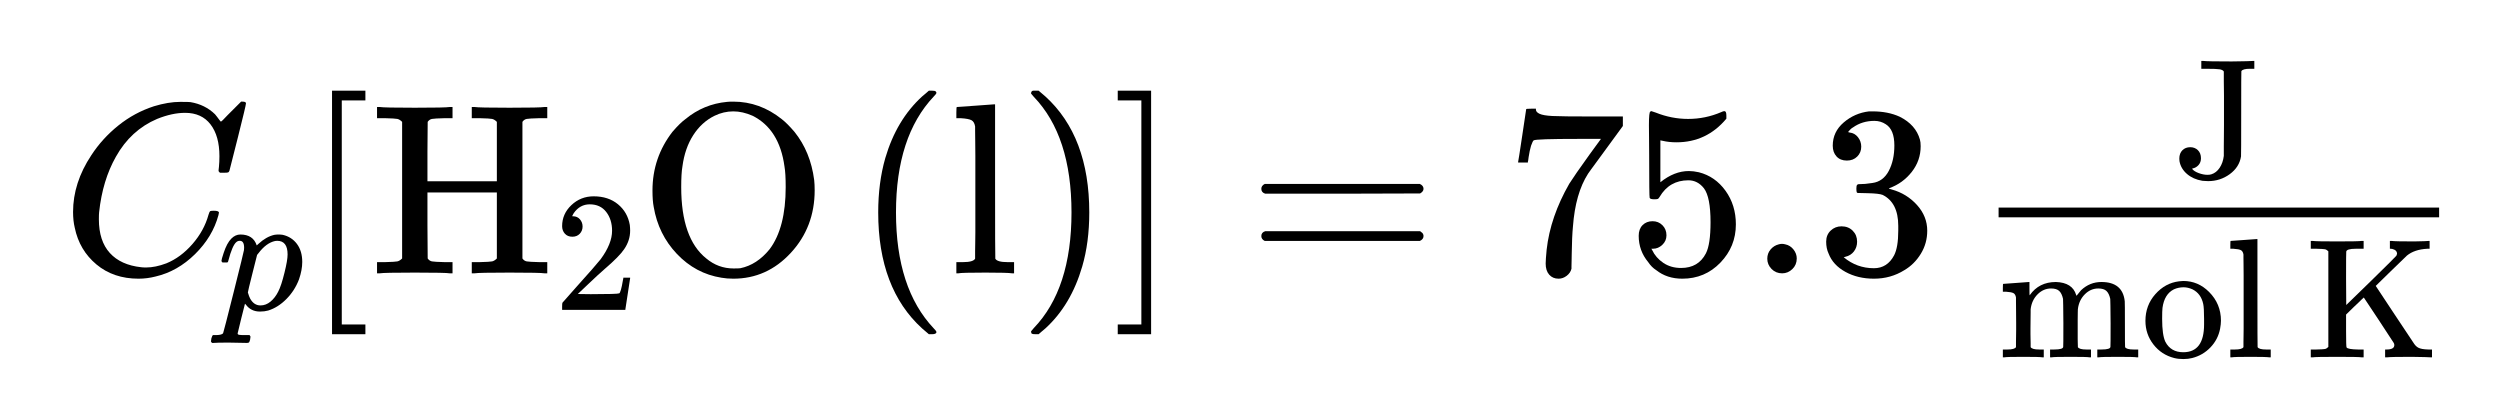
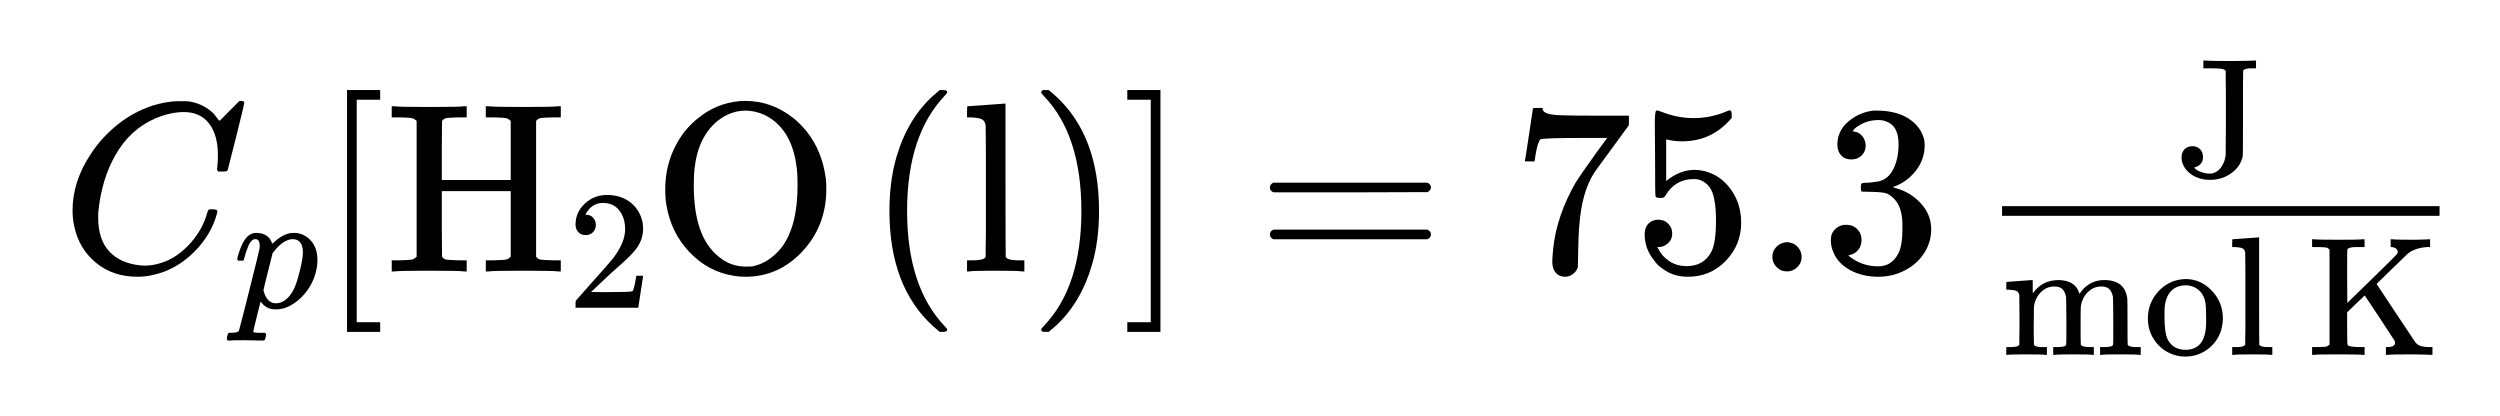
- <svg xmlns="http://www.w3.org/2000/svg" viewBox="0 0 821.228 137.386" width="821.228" height="137.386">
+ <svg xmlns="http://www.w3.org/2000/svg" viewBox="0 0 826.951 137.386" width="826.951" height="137.386">
  <path d="M72.08 51.306 Q72.08 44.666 69.16 40.866 Q66.24 37.066 60.8 37.066 Q56.56 37.066 51.6 39.066 Q42.96 42.746 38.08 51.466 Q33.68 59.226 32.56 69.706 Q32.48 70.346 32.48 72.026 Q32.48 79.146 36.08 83.106 Q39.68 87.066 46.4 87.786 Q46.96 87.866 48 87.866 Q51.04 87.866 54.64 86.506 Q59.36 84.586 63.2 80.186 Q67.04 75.786 68.48 70.586 Q68.8 69.546 69 69.386 Q69.2 69.226 70.24 69.226 Q71.92 69.226 71.92 69.866 Q71.92 70.026 71.76 70.666 Q69.84 77.786 64.08 83.466 Q58.32 89.146 51.12 90.826 Q48.32 91.546 45.52 91.546 Q37.28 91.546 31.68 86.866 Q26.08 82.186 24.56 74.826 Q24 72.506 24 69.626 Q24 60.026 30 50.986 Q33.6 45.466 38.88 41.226 Q44.16 36.986 50.56 34.906 Q55.28 33.466 59.2 33.466 Q62.08 33.466 62.56 33.546 Q67.36 34.346 70.64 37.546 Q70.8 37.706 71.28 38.346 Q71.76 38.986 72.12 39.466 Q72.48 39.946 72.56 39.946 Q72.8 39.946 74.72 37.866 L78 34.586 L79.2 33.386 L79.68 33.386 Q80.8 33.386 80.8 33.946 Q80.8 34.586 78.16 45.066 Q75.52 55.546 75.36 56.106 Q75.2 56.506 74.96 56.626 Q74.72 56.746 73.52 56.746 L72.24 56.746 Q71.84 56.346 71.8 56.226 Q71.76 56.106 71.92 54.826 Q72.08 53.226 72.08 51.306 L72.08 51.306 Z" fill="rgba(0,0,0,1)" fill-rule="evenodd" stroke="none" />
-   <path d="M73.079 86.218 Q72.743 85.882 72.743 85.714 Q72.743 85.266 73.471 83.082 Q74.535 79.834 75.991 78.378 Q77.335 77.034 78.959 77.034 Q83.159 77.034 84.335 80.618 L84.895 80.114 Q87.415 77.762 90.103 77.146 Q90.775 77.034 91.503 77.034 Q92.231 77.034 92.903 77.146 Q95.815 77.818 97.551 80.142 Q99.287 82.466 99.287 86.05 Q99.287 88.682 98.223 91.762 Q96.823 95.458 94.079 98.23 Q91.335 101.002 88.087 102.01 Q86.855 102.346 85.399 102.346 Q82.431 102.346 80.751 100.05 L80.471 99.77 Q80.415 99.826 79.239 104.642 Q78.063 109.458 78.063 109.514 Q78.063 109.626 78.091 109.71 Q78.119 109.794 78.203 109.85 Q78.287 109.906 78.371 109.934 Q78.455 109.962 78.595 109.99 Q78.735 110.018 78.875 110.018 Q79.015 110.018 79.239 110.046 Q79.463 110.074 79.631 110.074 Q79.799 110.074 80.079 110.074 Q80.359 110.074 80.583 110.074 L81.983 110.074 Q82.263 110.466 82.291 110.578 Q82.319 110.69 82.151 111.586 Q81.983 112.258 81.815 112.454 Q81.647 112.65 81.087 112.65 Q80.191 112.65 78.147 112.594 Q76.103 112.538 75.095 112.538 Q71.175 112.538 70.111 112.65 L69.663 112.65 Q69.327 112.314 69.299 112.174 Q69.271 112.034 69.439 111.138 Q69.663 110.41 69.775 110.242 L69.999 110.074 L71.119 110.074 Q73.023 110.018 73.303 109.402 Q73.471 109.066 76.747 96.018 Q80.023 82.97 80.135 82.186 Q80.191 81.906 80.191 81.402 Q80.191 79.106 78.791 79.106 Q78.119 79.106 77.671 79.498 Q76.327 80.562 74.983 85.714 Q74.983 85.77 74.927 85.91 Q74.871 86.05 74.843 86.078 Q74.815 86.106 74.759 86.162 Q74.703 86.218 74.563 86.218 Q74.423 86.218 74.311 86.218 Q74.199 86.218 73.863 86.218 L73.079 86.218 L73.079 86.218 Z M84.447 83.754 L82.935 89.746 Q81.423 95.738 81.423 96.074 Q81.815 97.418 82.151 98.034 Q83.383 100.33 85.567 100.33 Q87.359 100.33 88.871 99.07 Q90.383 97.81 91.391 95.794 Q92.399 93.89 93.463 89.522 Q94.471 85.49 94.471 83.586 Q94.471 79.106 91.055 79.106 Q90.943 79.106 90.691 79.134 Q90.439 79.162 90.383 79.162 Q87.471 79.778 84.895 83.194 Q84.783 83.306 84.615 83.53 L84.447 83.754 L84.447 83.754 Z" fill="rgba(0,0,0,1)" fill-rule="evenodd" stroke="none" />
-   <path d="M109.07 109.786 L109.07 29.786 L120.03 29.786 L120.03 32.986 L112.27 32.986 L112.27 106.586 L120.03 106.586 L120.03 109.786 L109.07 109.786 L109.07 109.786 Z" fill="rgba(0,0,0,1)" fill-rule="evenodd" stroke="none" />
-   <path d="M132.093 40.026 Q131.293 39.226 130.533 39.066 Q129.773 38.906 126.493 38.826 L123.853 38.826 L123.853 35.146 L124.733 35.146 Q126.093 35.386 136.253 35.386 Q146.413 35.386 147.773 35.146 L148.653 35.146 L148.653 38.826 L146.013 38.826 Q142.733 38.906 141.893 39.066 Q141.053 39.226 140.493 40.026 L140.413 49.786 L140.413 59.546 L163.213 59.546 L163.213 40.026 Q162.413 39.226 161.653 39.066 Q160.893 38.906 157.613 38.826 L154.973 38.826 L154.973 35.146 L155.853 35.146 Q157.213 35.386 167.373 35.386 Q177.533 35.386 178.893 35.146 L179.773 35.146 L179.773 38.826 L177.133 38.826 Q173.853 38.906 173.013 39.066 Q172.173 39.226 171.613 40.026 L171.613 84.906 Q172.173 85.706 173.013 85.866 Q173.853 86.026 177.133 86.106 L179.773 86.106 L179.773 89.786 L178.893 89.786 Q177.533 89.546 167.373 89.546 Q157.213 89.546 155.853 89.786 L154.973 89.786 L154.973 86.106 L157.613 86.106 Q160.893 86.026 161.653 85.866 Q162.413 85.706 163.213 84.906 L163.213 63.226 L140.413 63.226 L140.413 74.026 L140.493 84.906 Q141.053 85.706 141.893 85.866 Q142.733 86.026 146.013 86.106 L148.653 86.106 L148.653 89.786 L147.773 89.786 Q146.413 89.546 136.253 89.546 Q126.093 89.546 124.733 89.786 L123.853 89.786 L123.853 86.106 L126.493 86.106 Q129.773 86.026 130.533 85.866 Q131.293 85.706 132.093 84.906 L132.093 40.026 L132.093 40.026 Z" fill="rgba(0,0,0,1)" fill-rule="evenodd" stroke="none" />
-   <path d="M188.013 77.762 Q186.445 77.762 185.549 76.754 Q184.653 75.746 184.653 74.29 Q184.653 70.258 187.705 67.374 Q190.757 64.49 195.013 64.49 Q199.829 64.49 202.993 67.094 Q206.157 69.698 206.885 73.898 Q206.997 74.906 206.997 75.746 Q206.997 78.994 205.037 81.85 Q203.469 84.202 198.709 88.29 Q196.693 90.026 193.109 93.442 L189.805 96.578 L194.061 96.634 Q202.853 96.634 203.413 96.354 Q203.637 96.298 203.973 95.178 Q204.197 94.562 204.757 91.37 L204.757 91.202 L206.997 91.202 L206.997 91.37 L205.429 101.618 L205.429 101.786 L184.653 101.786 L184.653 100.722 Q184.653 99.602 184.765 99.434 Q184.821 99.322 189.469 94.114 Q195.573 87.338 197.309 85.154 Q201.061 80.058 201.061 75.802 Q201.061 72.106 199.129 69.614 Q197.197 67.122 193.725 67.122 Q190.477 67.122 188.461 70.034 Q188.349 70.258 188.125 70.65 Q187.957 70.93 187.957 70.986 Q187.957 71.042 188.237 71.042 Q189.637 71.042 190.505 72.05 Q191.373 73.058 191.373 74.402 Q191.373 75.802 190.449 76.782 Q189.525 77.762 188.013 77.762 L188.013 77.762 Z" fill="rgba(0,0,0,1)" fill-rule="evenodd" stroke="none" />
-   <path d="M267.613 62.506 Q267.613 74.586 259.773 83.066 Q251.933 91.546 240.893 91.546 Q238.813 91.546 236.973 91.226 Q228.493 89.866 222.373 83.426 Q216.253 76.986 214.733 67.946 Q214.333 65.946 214.333 62.586 Q214.333 51.786 220.893 43.306 Q223.373 40.426 225.133 39.146 Q231.133 34.186 238.813 33.466 Q239.533 33.386 240.893 33.386 Q249.613 33.386 256.813 39.146 Q258.573 40.506 260.973 43.306 Q266.253 49.866 267.453 59.146 Q267.613 60.586 267.613 62.506 L267.613 62.506 Z M247.213 38.026 Q243.933 36.586 240.893 36.586 Q237.693 36.586 234.733 38.026 Q230.493 40.106 227.733 44.386 Q224.973 48.666 224.173 54.666 Q223.773 56.906 223.773 61.466 Q223.773 78.346 232.013 84.906 Q235.933 88.186 240.973 88.186 Q242.733 88.186 243.213 88.106 Q248.653 86.986 252.813 81.866 Q258.093 74.826 258.093 61.466 Q258.093 56.906 257.693 54.666 Q256.013 42.426 247.213 38.026 L247.213 38.026 Z" fill="rgba(0,0,0,1)" fill-rule="evenodd" stroke="none" />
-   <path d="M307.604 109.066 Q307.604 109.786 306.164 109.786 L305.124 109.786 Q304.564 109.306 302.884 107.866 Q288.484 94.746 288.484 69.786 Q288.484 60.026 290.804 51.946 Q294.484 39.386 302.884 31.706 Q303.444 31.226 304.164 30.626 Q304.884 30.026 305.124 29.786 L306.164 29.786 Q307.124 29.786 307.364 30.026 Q307.604 30.266 307.604 30.506 Q307.604 30.826 306.724 31.706 Q294.324 44.826 294.324 69.786 Q294.324 94.746 306.724 107.866 Q307.604 108.746 307.604 109.066 L307.604 109.066 Z" fill="rgba(0,0,0,1)" fill-rule="evenodd" stroke="none" />
-   <path d="M314.315 35.146 Q314.715 35.146 320.595 34.706 Q326.475 34.266 326.635 34.266 L326.875 34.266 L326.875 59.466 Q326.875 84.826 326.955 84.986 Q327.595 86.106 330.955 86.106 L331.835 86.106 L333.115 86.106 L333.115 89.786 L332.475 89.786 Q331.035 89.546 323.675 89.546 Q315.835 89.546 314.795 89.786 L314.155 89.786 L314.155 86.106 L315.435 86.106 L316.315 86.106 Q319.675 86.106 320.315 84.986 L320.315 84.346 Q320.315 83.626 320.315 82.506 Q320.315 81.386 320.355 79.866 Q320.395 78.346 320.395 76.386 Q320.395 74.426 320.395 72.386 Q320.395 70.346 320.395 67.986 Q320.395 65.626 320.395 63.466 Q320.395 60.506 320.395 57.186 Q320.395 53.866 320.395 51.226 Q320.395 48.586 320.355 46.386 Q320.315 44.186 320.315 42.906 Q320.315 41.626 320.315 41.546 Q320.075 40.026 319.155 39.506 Q318.235 38.986 315.595 38.826 L314.155 38.826 L314.155 36.986 Q314.155 35.146 314.315 35.146 L314.315 35.146 Z" fill="rgba(0,0,0,1)" fill-rule="evenodd" stroke="none" />
-   <path d="M339.098 29.866 L339.418 29.786 Q339.818 29.786 340.218 29.786 L341.178 29.786 Q341.738 30.266 343.418 31.706 Q357.818 44.826 357.818 69.786 Q357.818 79.626 355.498 87.546 Q351.818 100.186 343.418 107.866 Q342.858 108.346 342.138 108.946 Q341.418 109.546 341.178 109.786 L340.218 109.786 Q339.258 109.786 338.978 109.626 Q338.698 109.466 338.698 108.826 Q338.778 108.746 339.578 107.786 Q351.978 94.906 351.978 69.786 Q351.978 44.666 339.578 31.786 Q338.778 30.826 338.698 30.746 Q338.698 30.106 339.098 29.866 L339.098 29.866 Z" fill="rgba(0,0,0,1)" fill-rule="evenodd" stroke="none" />
-   <path d="M367.169 32.986 L367.169 29.786 L378.129 29.786 L378.129 109.786 L367.169 109.786 L367.169 106.586 L374.929 106.586 L374.929 32.986 L367.169 32.986 L367.169 32.986 Z" fill="rgba(0,0,0,1)" fill-rule="evenodd" stroke="none" />
-   <path d="M414.334 62.026 Q414.334 60.986 415.454 60.426 L466.414 60.426 Q467.614 60.986 467.614 62.026 Q467.614 62.906 466.494 63.546 L441.054 63.626 L415.614 63.626 Q414.334 63.226 414.334 62.026 L414.334 62.026 Z M414.334 77.546 Q414.334 76.346 415.614 75.946 L466.494 75.946 Q466.574 76.026 466.854 76.226 Q467.134 76.426 467.254 76.546 Q467.374 76.666 467.494 76.946 Q467.614 77.226 467.614 77.546 Q467.614 78.586 466.414 79.146 L415.454 79.146 Q414.334 78.586 414.334 77.546 L414.334 77.546 Z" fill="rgba(0,0,0,1)" fill-rule="evenodd" stroke="none" />
-   <path d="M498.698 53.146 Q498.778 52.986 500.058 44.426 L501.338 35.866 Q501.338 35.706 502.938 35.706 L504.538 35.706 L504.538 36.026 Q504.538 36.826 505.738 37.386 Q506.938 37.946 509.938 38.106 Q512.938 38.266 523.418 38.266 L533.098 38.266 L533.098 41.386 L527.658 48.826 Q526.458 50.506 524.938 52.546 Q523.418 54.586 522.618 55.706 Q521.818 56.826 521.658 57.066 Q517.498 63.546 516.698 74.426 Q516.378 77.706 516.298 83.386 Q516.298 84.506 516.258 85.666 Q516.218 86.826 516.218 87.546 L516.218 88.266 Q515.898 89.626 514.658 90.586 Q513.418 91.546 511.978 91.546 Q510.058 91.546 508.898 90.226 Q507.738 88.906 507.738 86.586 Q507.738 85.386 508.058 82.026 Q509.258 71.226 515.498 60.346 Q517.098 57.786 522.218 50.666 L525.898 45.626 L518.458 45.626 Q504.538 45.626 503.818 46.106 Q503.498 46.266 502.938 47.866 Q502.458 49.466 502.138 51.626 Q501.978 52.986 501.898 53.146 L501.898 53.386 L498.698 53.386 L498.698 53.146 L498.698 53.146 Z" fill="rgba(0,0,0,1)" fill-rule="evenodd" stroke="none" />
-   <path d="M542.858 72.666 Q544.778 72.666 546.098 73.986 Q547.418 75.306 547.418 77.306 Q547.418 79.146 546.058 80.426 Q544.698 81.706 543.018 81.706 L542.458 81.706 L542.698 82.106 Q543.898 84.666 546.378 86.346 Q548.858 88.026 552.218 88.026 Q557.898 88.026 560.378 83.226 Q561.898 80.266 561.898 72.986 Q561.898 64.746 559.738 61.866 Q557.658 59.226 554.618 59.226 Q548.378 59.226 545.178 64.666 Q544.858 65.226 544.578 65.346 Q544.298 65.466 543.418 65.466 Q542.058 65.466 541.898 64.986 Q541.738 64.666 541.738 50.986 Q541.738 48.586 541.698 45.306 Q541.658 42.026 541.658 41.146 Q541.658 36.666 542.138 36.666 Q542.298 36.506 542.458 36.506 L543.898 36.986 Q549.098 39.066 554.538 39.066 Q560.218 39.066 565.418 36.826 Q566.058 36.506 566.458 36.506 Q567.098 36.506 567.098 37.946 L567.098 38.986 Q560.618 46.746 550.698 46.746 Q548.218 46.746 546.218 46.266 L545.418 46.106 L545.418 59.866 Q549.978 56.186 554.778 56.186 Q556.298 56.186 558.058 56.586 Q563.418 57.946 566.818 62.666 Q570.218 67.386 570.218 73.706 Q570.218 80.986 565.138 86.266 Q560.058 91.546 552.618 91.546 Q547.578 91.546 544.058 88.746 Q542.538 87.786 541.418 86.106 Q538.298 82.346 538.298 77.466 Q538.298 75.226 539.578 73.946 Q540.858 72.666 542.858 72.666 L542.858 72.666 Z" fill="rgba(0,0,0,1)" fill-rule="evenodd" stroke="none" />
-   <path d="M585.418 89.786 Q583.338 89.786 581.938 88.346 Q580.538 86.906 580.538 84.986 Q580.538 83.226 581.618 81.946 Q582.698 80.666 584.298 80.266 Q585.338 79.946 586.458 80.266 Q588.058 80.586 589.138 81.946 Q590.218 83.306 590.218 84.906 Q590.218 86.986 588.778 88.386 Q587.338 89.786 585.418 89.786 L585.418 89.786 Z" fill="rgba(0,0,0,1)" fill-rule="evenodd" stroke="none" />
-   <path d="M606.681 52.746 Q604.521 52.746 603.281 51.386 Q602.041 50.026 602.041 47.866 Q602.041 43.306 605.641 40.226 Q609.241 37.146 613.961 36.586 L615.161 36.586 Q620.201 36.586 624.041 38.346 Q629.321 40.986 630.681 45.866 Q630.921 46.666 630.921 48.026 Q630.921 52.746 628.001 56.466 Q625.081 60.186 620.681 61.786 Q620.281 61.946 620.681 62.026 Q620.841 62.106 621.481 62.266 Q626.361 63.626 629.721 67.346 Q633.081 71.066 633.081 75.786 Q633.081 79.946 630.961 83.386 Q628.841 86.826 625.561 88.746 Q621.081 91.546 615.561 91.546 Q610.281 91.546 606.201 89.306 Q602.121 87.066 600.681 83.306 Q599.881 81.626 599.881 79.386 Q599.881 77.146 601.361 75.746 Q602.841 74.346 604.921 74.346 Q607.161 74.346 608.601 75.786 Q610.041 77.226 610.041 79.386 Q610.041 81.226 609.001 82.586 Q607.961 83.946 606.201 84.346 L605.641 84.506 Q609.961 88.106 615.561 88.106 Q619.961 88.106 622.201 83.866 Q623.561 81.226 623.561 75.786 L623.561 74.186 Q623.561 66.586 618.441 64.026 Q617.241 63.546 613.561 63.466 L610.201 63.386 L609.961 63.226 Q609.801 62.986 609.801 61.946 Q609.801 60.986 610.041 60.746 Q610.281 60.506 610.441 60.506 Q612.681 60.506 615.081 60.106 Q618.601 59.626 620.441 56.146 Q622.281 52.666 622.281 47.786 Q622.281 42.586 619.481 40.826 Q617.801 39.706 615.721 39.706 Q611.721 39.706 608.681 41.866 Q608.361 42.026 607.961 42.386 Q607.561 42.746 607.321 43.066 L607.081 43.386 Q607.321 43.466 607.641 43.546 Q609.241 43.706 610.321 45.066 Q611.401 46.426 611.401 48.186 Q611.401 50.106 610.081 51.426 Q608.761 52.746 606.681 52.746 L606.681 52.746 Z" fill="rgba(0,0,0,1)" fill-rule="evenodd" stroke="none" />
-   <path d="M719.47 48.354 Q720.982 48.354 721.99 49.334 Q722.998 50.314 722.998 51.994 Q722.998 53.338 722.186 54.234 Q721.374 55.13 720.198 55.354 Q720.03 55.41 720.142 55.522 Q720.758 56.306 722.27 56.866 Q723.782 57.426 725.126 57.426 Q725.91 57.426 726.414 57.258 Q728.038 56.754 729.13 55.13 Q730.222 53.506 730.502 51.21 Q730.502 51.154 730.502 50.286 Q730.502 49.418 730.502 48.018 Q730.502 46.618 730.53 44.938 Q730.558 43.258 730.558 41.13 Q730.558 39.002 730.558 37.098 Q730.558 35.698 730.558 34.214 Q730.558 32.73 730.558 31.442 Q730.558 30.154 730.53 28.922 Q730.502 27.69 730.502 26.738 Q730.502 25.786 730.502 25.058 Q730.502 24.33 730.502 23.882 L730.502 23.49 Q730.166 22.93 729.102 22.762 Q728.094 22.594 724.678 22.594 L723.11 22.594 L723.11 20.018 L723.782 20.018 Q725.014 20.186 733.078 20.186 Q733.638 20.186 734.758 20.158 Q735.878 20.13 736.494 20.13 Q737.11 20.13 738.034 20.102 Q738.958 20.074 739.462 20.046 Q739.966 20.018 740.078 20.018 L740.526 20.018 L740.526 22.594 L739.63 22.594 L739.014 22.594 Q736.718 22.594 736.27 23.378 Q736.214 23.49 736.214 37.21 Q736.214 50.93 736.158 51.378 Q735.598 54.906 732.462 57.202 Q729.326 59.498 725.35 59.498 Q725.014 59.498 724.314 59.442 Q723.614 59.386 723.446 59.386 Q720.422 58.882 718.406 57.146 Q716.39 55.41 715.942 52.946 Q715.886 52.666 715.886 52.106 Q715.886 50.37 716.894 49.362 Q717.902 48.354 719.47 48.354 L719.47 48.354 Z" fill="rgba(0,0,0,1)" fill-rule="evenodd" stroke="none" />
-   <path d="M658.033 93.25 Q658.257 93.25 662.317 92.942 Q666.377 92.634 666.489 92.634 L666.657 92.634 L666.657 94.874 Q666.657 97.002 666.713 97.002 L666.769 96.946 Q669.793 92.634 675.337 92.634 Q680.769 92.802 682.001 96.89 L682.113 97.17 Q683.457 95.49 683.625 95.322 Q686.481 92.634 690.289 92.634 Q697.289 92.634 697.961 98.962 Q698.017 99.354 698.017 106.746 Q698.017 113.914 698.073 114.026 Q698.521 114.81 700.873 114.81 L701.489 114.81 L702.385 114.81 L702.385 117.386 L701.937 117.386 Q701.209 117.218 695.665 117.218 Q690.121 117.218 689.393 117.386 L688.945 117.386 L688.945 114.81 L689.841 114.81 L690.289 114.81 Q693.257 114.81 693.257 113.914 Q693.313 113.802 693.313 106.186 Q693.257 98.626 693.201 98.178 Q692.809 96.386 691.941 95.574 Q691.073 94.762 689.281 94.762 Q686.761 94.762 684.857 96.666 Q682.897 98.626 682.561 101.594 Q682.561 101.65 682.533 102.63 Q682.505 103.61 682.505 105.122 Q682.505 106.634 682.505 107.978 Q682.505 108.818 682.505 109.742 Q682.505 110.666 682.505 111.394 Q682.505 112.122 682.533 112.71 Q682.561 113.298 682.561 113.69 L682.561 114.026 Q683.009 114.81 685.361 114.81 L685.977 114.81 L686.873 114.81 L686.873 117.386 L686.425 117.386 Q685.697 117.218 680.153 117.218 Q674.609 117.218 673.881 117.386 L673.433 117.386 L673.433 114.81 L674.329 114.81 L674.777 114.81 Q677.745 114.81 677.745 113.914 Q677.801 113.802 677.801 106.186 Q677.745 98.626 677.689 98.178 Q677.297 96.386 676.429 95.574 Q675.561 94.762 673.769 94.762 Q671.249 94.762 669.345 96.666 Q667.385 98.626 667.049 101.594 Q667.049 101.65 667.049 102.63 Q667.049 103.61 667.021 105.122 Q666.993 106.634 666.993 107.978 Q666.993 108.818 666.993 109.742 Q666.993 110.666 667.021 111.394 Q667.049 112.122 667.049 112.71 Q667.049 113.298 667.049 113.69 L667.049 114.026 Q667.497 114.81 669.849 114.81 L670.465 114.81 L671.361 114.81 L671.361 117.386 L670.913 117.386 Q670.185 117.218 664.641 117.218 Q659.097 117.218 658.369 117.386 L657.921 117.386 L657.921 114.81 L658.817 114.81 L659.433 114.81 Q661.785 114.81 662.233 114.026 L662.233 113.578 Q662.233 113.074 662.233 112.29 Q662.233 111.506 662.261 110.526 Q662.289 109.546 662.289 108.342 Q662.289 107.138 662.289 106.018 Q662.289 104.282 662.261 102.294 Q662.233 100.306 662.233 99.018 L662.233 97.73 Q662.065 96.666 661.421 96.302 Q660.777 95.938 658.929 95.826 L657.921 95.826 L657.921 94.538 Q657.921 93.25 658.033 93.25 L658.033 93.25 Z" fill="rgba(0,0,0,1)" fill-rule="evenodd" stroke="none" />
-   <path d="M704.756 105.402 Q704.756 100.306 708.004 96.638 Q711.252 92.97 715.788 92.41 Q716.684 92.298 717.188 92.298 Q722.06 92.298 725.644 95.882 Q729.564 99.802 729.564 105.346 Q729.564 106.466 729.284 107.978 Q728.612 111.506 726.12 114.11 Q723.628 116.714 720.1 117.61 Q718.812 117.946 717.188 117.946 Q715.508 117.946 714.22 117.61 Q710.02 116.546 707.388 113.158 Q704.756 109.77 704.756 105.402 L704.756 105.402 Z M720.212 95.042 Q718.7 94.37 717.3 94.37 Q715.62 94.37 714.108 95.042 Q710.972 96.61 710.356 101.146 Q710.244 102.154 710.244 104.73 Q710.244 110.05 711.308 112.29 Q713.1 115.706 717.188 115.706 Q724.02 115.706 724.02 106.578 L724.02 104.786 Q724.02 101.146 723.74 99.858 Q723.012 96.442 720.212 95.042 L720.212 95.042 Z" fill="rgba(0,0,0,1)" fill-rule="evenodd" stroke="none" />
-   <path d="M732.756 79.138 Q733.036 79.138 737.152 78.83 Q741.268 78.522 741.38 78.522 L741.548 78.522 L741.548 96.162 Q741.548 113.914 741.604 114.026 Q742.052 114.81 744.404 114.81 L745.02 114.81 L745.916 114.81 L745.916 117.386 L745.468 117.386 Q744.46 117.218 739.308 117.218 Q733.82 117.218 733.092 117.386 L732.644 117.386 L732.644 114.81 L733.54 114.81 L734.156 114.81 Q736.508 114.81 736.956 114.026 L736.956 113.578 Q736.956 113.074 736.956 112.29 Q736.956 111.506 736.984 110.442 Q737.012 109.378 737.012 108.006 Q737.012 106.634 737.012 105.206 Q737.012 103.778 737.012 102.126 Q737.012 100.474 737.012 98.962 Q737.012 96.89 737.012 94.566 Q737.012 92.242 737.012 90.394 Q737.012 88.546 736.984 87.006 Q736.956 85.466 736.956 84.57 Q736.956 83.674 736.956 83.618 Q736.788 82.554 736.144 82.19 Q735.5 81.826 733.652 81.714 L732.644 81.714 L732.644 80.426 Q732.644 79.138 732.756 79.138 L732.756 79.138 Z" fill="rgba(0,0,0,1)" fill-rule="evenodd" stroke="none" />
-   <path d="M764.841 82.554 Q764.281 81.994 763.749 81.882 Q763.217 81.77 760.921 81.714 L759.073 81.714 L759.073 79.138 L759.689 79.138 Q760.641 79.306 767.753 79.306 Q774.865 79.306 775.817 79.138 L776.433 79.138 L776.433 81.714 L775.201 81.714 L773.857 81.714 Q770.833 81.714 770.721 82.666 Q770.665 82.778 770.665 91.514 L770.721 100.194 L778.897 92.242 Q787.073 84.234 787.185 84.01 Q787.297 83.842 787.409 83.394 Q787.409 82.162 785.841 81.77 Q785.729 81.77 785.533 81.742 Q785.337 81.714 785.281 81.714 L785.057 81.714 L785.057 79.138 L785.617 79.138 Q786.569 79.306 792.953 79.306 Q793.401 79.306 794.185 79.278 Q794.969 79.25 795.361 79.25 Q795.809 79.25 796.425 79.222 Q797.041 79.194 797.377 79.166 Q797.713 79.138 797.769 79.138 L798.105 79.138 L798.105 81.714 L797.321 81.714 Q793.121 81.938 790.657 83.954 Q790.377 84.234 785.393 89.05 Q780.409 93.866 780.409 93.922 Q780.409 93.978 786.541 103.19 Q792.673 112.402 793.009 112.906 Q793.569 113.746 794.353 114.194 Q795.361 114.754 797.713 114.81 L798.889 114.81 L798.889 117.386 L798.441 117.386 Q798.329 117.386 797.909 117.358 Q797.489 117.33 796.621 117.302 Q795.753 117.274 795.193 117.274 Q794.633 117.274 793.625 117.246 Q792.617 117.218 792.113 117.218 Q785.281 117.218 784.105 117.386 L783.489 117.386 L783.489 114.81 L783.937 114.81 Q786.513 114.81 786.513 113.354 Q786.513 113.018 786.345 112.682 Q785.729 111.786 781.361 105.066 L776.489 97.73 Q776.209 97.954 775.817 98.346 Q775.425 98.738 774.697 99.438 Q773.969 100.138 773.241 100.81 L770.665 103.33 L770.665 108.65 Q770.665 113.914 770.833 114.138 Q771.281 114.754 774.585 114.81 L776.433 114.81 L776.433 117.386 L775.817 117.386 Q774.865 117.218 767.753 117.218 Q760.641 117.218 759.689 117.386 L759.073 117.386 L759.073 114.81 L760.921 114.81 Q763.217 114.754 763.749 114.642 Q764.281 114.53 764.841 113.97 L764.841 82.554 L764.841 82.554 Z" fill="rgba(0,0,0,1)" fill-rule="evenodd" stroke="none" />
-   <rect x="656.521" y="68.186" width="144.708" height="3.2" fill="rgba(0,0,0,1)" />
+   <path d="M78.802 86.218 Q78.466 85.882 78.466 85.714 Q78.466 85.266 79.194 83.082 Q80.258 79.834 81.714 78.378 Q83.058 77.034 84.682 77.034 Q88.882 77.034 90.058 80.618 L90.618 80.114 Q93.138 77.762 95.826 77.146 Q96.498 77.034 97.226 77.034 Q97.954 77.034 98.626 77.146 Q101.538 77.818 103.274 80.142 Q105.01 82.466 105.01 86.05 Q105.01 88.682 103.946 91.762 Q102.546 95.458 99.802 98.23 Q97.058 101.002 93.81 102.01 Q92.578 102.346 91.122 102.346 Q88.154 102.346 86.474 100.05 L86.194 99.77 Q86.138 99.826 84.962 104.642 Q83.786 109.458 83.786 109.514 Q83.786 109.626 83.814 109.71 Q83.842 109.794 83.926 109.85 Q84.01 109.906 84.094 109.934 Q84.178 109.962 84.318 109.99 Q84.458 110.018 84.598 110.018 Q84.738 110.018 84.962 110.046 Q85.186 110.074 85.354 110.074 Q85.522 110.074 85.802 110.074 Q86.082 110.074 86.306 110.074 L87.706 110.074 Q87.986 110.466 88.014 110.578 Q88.042 110.69 87.874 111.586 Q87.706 112.258 87.538 112.454 Q87.37 112.65 86.81 112.65 Q85.914 112.65 83.87 112.594 Q81.826 112.538 80.818 112.538 Q76.898 112.538 75.834 112.65 L75.386 112.65 Q75.05 112.314 75.022 112.174 Q74.994 112.034 75.162 111.138 Q75.386 110.41 75.498 110.242 L75.722 110.074 L76.842 110.074 Q78.746 110.018 79.026 109.402 Q79.194 109.066 82.47 96.018 Q85.746 82.97 85.858 82.186 Q85.914 81.906 85.914 81.402 Q85.914 79.106 84.514 79.106 Q83.842 79.106 83.394 79.498 Q82.05 80.562 80.706 85.714 Q80.706 85.77 80.65 85.91 Q80.594 86.05 80.566 86.078 Q80.538 86.106 80.482 86.162 Q80.426 86.218 80.286 86.218 Q80.146 86.218 80.034 86.218 Q79.922 86.218 79.586 86.218 L78.802 86.218 L78.802 86.218 Z M90.17 83.754 L88.658 89.746 Q87.146 95.738 87.146 96.074 Q87.538 97.418 87.874 98.034 Q89.106 100.33 91.29 100.33 Q93.082 100.33 94.594 99.07 Q96.106 97.81 97.114 95.794 Q98.122 93.89 99.186 89.522 Q100.194 85.49 100.194 83.586 Q100.194 79.106 96.778 79.106 Q96.666 79.106 96.414 79.134 Q96.162 79.162 96.106 79.162 Q93.194 79.778 90.618 83.194 Q90.506 83.306 90.338 83.53 L90.17 83.754 L90.17 83.754 Z" fill="rgba(0,0,0,1)" fill-rule="evenodd" stroke="none" />
+   <path d="M114.793 109.786 L114.793 29.786 L125.753 29.786 L125.753 32.986 L117.993 32.986 L117.993 106.586 L125.753 106.586 L125.753 109.786 L114.793 109.786 L114.793 109.786 Z" fill="rgba(0,0,0,1)" fill-rule="evenodd" stroke="none" />
+   <path d="M137.815 40.026 Q137.015 39.226 136.255 39.066 Q135.495 38.906 132.215 38.826 L129.575 38.826 L129.575 35.146 L130.455 35.146 Q131.815 35.386 141.975 35.386 Q152.135 35.386 153.495 35.146 L154.375 35.146 L154.375 38.826 L151.735 38.826 Q148.455 38.906 147.615 39.066 Q146.775 39.226 146.215 40.026 L146.135 49.786 L146.135 59.546 L168.935 59.546 L168.935 40.026 Q168.135 39.226 167.375 39.066 Q166.615 38.906 163.335 38.826 L160.695 38.826 L160.695 35.146 L161.575 35.146 Q162.935 35.386 173.095 35.386 Q183.255 35.386 184.615 35.146 L185.495 35.146 L185.495 38.826 L182.855 38.826 Q179.575 38.906 178.735 39.066 Q177.895 39.226 177.335 40.026 L177.335 84.906 Q177.895 85.706 178.735 85.866 Q179.575 86.026 182.855 86.106 L185.495 86.106 L185.495 89.786 L184.615 89.786 Q183.255 89.546 173.095 89.546 Q162.935 89.546 161.575 89.786 L160.695 89.786 L160.695 86.106 L163.335 86.106 Q166.615 86.026 167.375 85.866 Q168.135 85.706 168.935 84.906 L168.935 63.226 L146.135 63.226 L146.135 74.026 L146.215 84.906 Q146.775 85.706 147.615 85.866 Q148.455 86.026 151.735 86.106 L154.375 86.106 L154.375 89.786 L153.495 89.786 Q152.135 89.546 141.975 89.546 Q131.815 89.546 130.455 89.786 L129.575 89.786 L129.575 86.106 L132.215 86.106 Q135.495 86.026 136.255 85.866 Q137.015 85.706 137.815 84.906 L137.815 40.026 L137.815 40.026 Z" fill="rgba(0,0,0,1)" fill-rule="evenodd" stroke="none" />
+   <path d="M193.735 77.762 Q192.167 77.762 191.271 76.754 Q190.375 75.746 190.375 74.29 Q190.375 70.258 193.427 67.374 Q196.479 64.49 200.735 64.49 Q205.551 64.49 208.715 67.094 Q211.879 69.698 212.607 73.898 Q212.719 74.906 212.719 75.746 Q212.719 78.994 210.759 81.85 Q209.191 84.202 204.431 88.29 Q202.415 90.026 198.831 93.442 L195.527 96.578 L199.783 96.634 Q208.575 96.634 209.135 96.354 Q209.359 96.298 209.695 95.178 Q209.919 94.562 210.479 91.37 L210.479 91.202 L212.719 91.202 L212.719 91.37 L211.151 101.618 L211.151 101.786 L190.375 101.786 L190.375 100.722 Q190.375 99.602 190.487 99.434 Q190.543 99.322 195.191 94.114 Q201.295 87.338 203.031 85.154 Q206.783 80.058 206.783 75.802 Q206.783 72.106 204.851 69.614 Q202.919 67.122 199.447 67.122 Q196.199 67.122 194.183 70.034 Q194.071 70.258 193.847 70.65 Q193.679 70.93 193.679 70.986 Q193.679 71.042 193.959 71.042 Q195.359 71.042 196.227 72.05 Q197.095 73.058 197.095 74.402 Q197.095 75.802 196.171 76.782 Q195.247 77.762 193.735 77.762 L193.735 77.762 Z" fill="rgba(0,0,0,1)" fill-rule="evenodd" stroke="none" />
+   <path d="M273.335 62.506 Q273.335 74.586 265.495 83.066 Q257.655 91.546 246.615 91.546 Q244.535 91.546 242.695 91.226 Q234.215 89.866 228.095 83.426 Q221.975 76.986 220.455 67.946 Q220.055 65.946 220.055 62.586 Q220.055 51.786 226.615 43.306 Q229.095 40.426 230.855 39.146 Q236.855 34.186 244.535 33.466 Q245.255 33.386 246.615 33.386 Q255.335 33.386 262.535 39.146 Q264.295 40.506 266.695 43.306 Q271.975 49.866 273.175 59.146 Q273.335 60.586 273.335 62.506 L273.335 62.506 Z M252.935 38.026 Q249.655 36.586 246.615 36.586 Q243.415 36.586 240.455 38.026 Q236.215 40.106 233.455 44.386 Q230.695 48.666 229.895 54.666 Q229.495 56.906 229.495 61.466 Q229.495 78.346 237.735 84.906 Q241.655 88.186 246.695 88.186 Q248.455 88.186 248.935 88.106 Q254.375 86.986 258.535 81.866 Q263.815 74.826 263.815 61.466 Q263.815 56.906 263.415 54.666 Q261.735 42.426 252.935 38.026 L252.935 38.026 Z" fill="rgba(0,0,0,1)" fill-rule="evenodd" stroke="none" />
+   <path d="M313.327 109.066 Q313.327 109.786 311.887 109.786 L310.847 109.786 Q310.287 109.306 308.607 107.866 Q294.207 94.746 294.207 69.786 Q294.207 60.026 296.527 51.946 Q300.207 39.386 308.607 31.706 Q309.167 31.226 309.887 30.626 Q310.607 30.026 310.847 29.786 L311.887 29.786 Q312.847 29.786 313.087 30.026 Q313.327 30.266 313.327 30.506 Q313.327 30.826 312.447 31.706 Q300.047 44.826 300.047 69.786 Q300.047 94.746 312.447 107.866 Q313.327 108.746 313.327 109.066 L313.327 109.066 Z" fill="rgba(0,0,0,1)" fill-rule="evenodd" stroke="none" />
+   <path d="M320.038 35.146 Q320.438 35.146 326.318 34.706 Q332.198 34.266 332.358 34.266 L332.598 34.266 L332.598 59.466 Q332.598 84.826 332.678 84.986 Q333.318 86.106 336.678 86.106 L337.558 86.106 L338.838 86.106 L338.838 89.786 L338.198 89.786 Q336.758 89.546 329.398 89.546 Q321.558 89.546 320.518 89.786 L319.878 89.786 L319.878 86.106 L321.158 86.106 L322.038 86.106 Q325.398 86.106 326.038 84.986 L326.038 84.346 Q326.038 83.626 326.038 82.506 Q326.038 81.386 326.078 79.866 Q326.118 78.346 326.118 76.386 Q326.118 74.426 326.118 72.386 Q326.118 70.346 326.118 67.986 Q326.118 65.626 326.118 63.466 Q326.118 60.506 326.118 57.186 Q326.118 53.866 326.118 51.226 Q326.118 48.586 326.078 46.386 Q326.038 44.186 326.038 42.906 Q326.038 41.626 326.038 41.546 Q325.798 40.026 324.878 39.506 Q323.958 38.986 321.318 38.826 L319.878 38.826 L319.878 36.986 Q319.878 35.146 320.038 35.146 L320.038 35.146 Z" fill="rgba(0,0,0,1)" fill-rule="evenodd" stroke="none" />
+   <path d="M344.82 29.866 L345.14 29.786 Q345.54 29.786 345.94 29.786 L346.9 29.786 Q347.46 30.266 349.14 31.706 Q363.54 44.826 363.54 69.786 Q363.54 79.626 361.22 87.546 Q357.54 100.186 349.14 107.866 Q348.58 108.346 347.86 108.946 Q347.14 109.546 346.9 109.786 L345.94 109.786 Q344.98 109.786 344.7 109.626 Q344.42 109.466 344.42 108.826 Q344.5 108.746 345.3 107.786 Q357.7 94.906 357.7 69.786 Q357.7 44.666 345.3 31.786 Q344.5 30.826 344.42 30.746 Q344.42 30.106 344.82 29.866 L344.82 29.866 Z" fill="rgba(0,0,0,1)" fill-rule="evenodd" stroke="none" />
+   <path d="M372.891 32.986 L372.891 29.786 L383.851 29.786 L383.851 109.786 L372.891 109.786 L372.891 106.586 L380.651 106.586 L380.651 32.986 L372.891 32.986 L372.891 32.986 Z" fill="rgba(0,0,0,1)" fill-rule="evenodd" stroke="none" />
+   <path d="M420.056 62.026 Q420.056 60.986 421.176 60.426 L472.136 60.426 Q473.336 60.986 473.336 62.026 Q473.336 62.906 472.216 63.546 L446.776 63.626 L421.336 63.626 Q420.056 63.226 420.056 62.026 L420.056 62.026 Z M420.056 77.546 Q420.056 76.346 421.336 75.946 L472.216 75.946 Q472.296 76.026 472.576 76.226 Q472.856 76.426 472.976 76.546 Q473.096 76.666 473.216 76.946 Q473.336 77.226 473.336 77.546 Q473.336 78.586 472.136 79.146 L421.176 79.146 Q420.056 78.586 420.056 77.546 L420.056 77.546 Z" fill="rgba(0,0,0,1)" fill-rule="evenodd" stroke="none" />
+   <path d="M504.421 53.146 Q504.501 52.986 505.781 44.426 L507.061 35.866 Q507.061 35.706 508.661 35.706 L510.261 35.706 L510.261 36.026 Q510.261 36.826 511.461 37.386 Q512.661 37.946 515.661 38.106 Q518.661 38.266 529.141 38.266 L538.821 38.266 L538.821 41.386 L533.381 48.826 Q532.181 50.506 530.661 52.546 Q529.141 54.586 528.341 55.706 Q527.541 56.826 527.381 57.066 Q523.221 63.546 522.421 74.426 Q522.101 77.706 522.021 83.386 Q522.021 84.506 521.981 85.666 Q521.941 86.826 521.941 87.546 L521.941 88.266 Q521.621 89.626 520.381 90.586 Q519.141 91.546 517.701 91.546 Q515.781 91.546 514.621 90.226 Q513.461 88.906 513.461 86.586 Q513.461 85.386 513.781 82.026 Q514.981 71.226 521.221 60.346 Q522.821 57.786 527.941 50.666 L531.621 45.626 L524.181 45.626 Q510.261 45.626 509.541 46.106 Q509.221 46.266 508.661 47.866 Q508.181 49.466 507.861 51.626 Q507.701 52.986 507.621 53.146 L507.621 53.386 L504.421 53.386 L504.421 53.146 L504.421 53.146 Z" fill="rgba(0,0,0,1)" fill-rule="evenodd" stroke="none" />
+   <path d="M548.581 72.666 Q550.501 72.666 551.821 73.986 Q553.141 75.306 553.141 77.306 Q553.141 79.146 551.781 80.426 Q550.421 81.706 548.741 81.706 L548.181 81.706 L548.421 82.106 Q549.621 84.666 552.101 86.346 Q554.581 88.026 557.941 88.026 Q563.621 88.026 566.101 83.226 Q567.621 80.266 567.621 72.986 Q567.621 64.746 565.461 61.866 Q563.381 59.226 560.341 59.226 Q554.101 59.226 550.901 64.666 Q550.581 65.226 550.301 65.346 Q550.021 65.466 549.141 65.466 Q547.781 65.466 547.621 64.986 Q547.461 64.666 547.461 50.986 Q547.461 48.586 547.421 45.306 Q547.381 42.026 547.381 41.146 Q547.381 36.666 547.861 36.666 Q548.021 36.506 548.181 36.506 L549.621 36.986 Q554.821 39.066 560.261 39.066 Q565.941 39.066 571.141 36.826 Q571.781 36.506 572.181 36.506 Q572.821 36.506 572.821 37.946 L572.821 38.986 Q566.341 46.746 556.421 46.746 Q553.941 46.746 551.941 46.266 L551.141 46.106 L551.141 59.866 Q555.701 56.186 560.501 56.186 Q562.021 56.186 563.781 56.586 Q569.141 57.946 572.541 62.666 Q575.941 67.386 575.941 73.706 Q575.941 80.986 570.861 86.266 Q565.781 91.546 558.341 91.546 Q553.301 91.546 549.781 88.746 Q548.261 87.786 547.141 86.106 Q544.021 82.346 544.021 77.466 Q544.021 75.226 545.301 73.946 Q546.581 72.666 548.581 72.666 L548.581 72.666 Z" fill="rgba(0,0,0,1)" fill-rule="evenodd" stroke="none" />
+   <path d="M591.141 89.786 Q589.061 89.786 587.661 88.346 Q586.261 86.906 586.261 84.986 Q586.261 83.226 587.341 81.946 Q588.421 80.666 590.021 80.266 Q591.061 79.946 592.181 80.266 Q593.781 80.586 594.861 81.946 Q595.941 83.306 595.941 84.906 Q595.941 86.986 594.501 88.386 Q593.061 89.786 591.141 89.786 L591.141 89.786 Z" fill="rgba(0,0,0,1)" fill-rule="evenodd" stroke="none" />
+   <path d="M612.403 52.746 Q610.243 52.746 609.003 51.386 Q607.763 50.026 607.763 47.866 Q607.763 43.306 611.363 40.226 Q614.963 37.146 619.683 36.586 L620.883 36.586 Q625.923 36.586 629.763 38.346 Q635.043 40.986 636.403 45.866 Q636.643 46.666 636.643 48.026 Q636.643 52.746 633.723 56.466 Q630.803 60.186 626.403 61.786 Q626.003 61.946 626.403 62.026 Q626.563 62.106 627.203 62.266 Q632.083 63.626 635.443 67.346 Q638.803 71.066 638.803 75.786 Q638.803 79.946 636.683 83.386 Q634.563 86.826 631.283 88.746 Q626.803 91.546 621.283 91.546 Q616.003 91.546 611.923 89.306 Q607.843 87.066 606.403 83.306 Q605.603 81.626 605.603 79.386 Q605.603 77.146 607.083 75.746 Q608.563 74.346 610.643 74.346 Q612.883 74.346 614.323 75.786 Q615.763 77.226 615.763 79.386 Q615.763 81.226 614.723 82.586 Q613.683 83.946 611.923 84.346 L611.363 84.506 Q615.683 88.106 621.283 88.106 Q625.683 88.106 627.923 83.866 Q629.283 81.226 629.283 75.786 L629.283 74.186 Q629.283 66.586 624.163 64.026 Q622.963 63.546 619.283 63.466 L615.923 63.386 L615.683 63.226 Q615.523 62.986 615.523 61.946 Q615.523 60.986 615.763 60.746 Q616.003 60.506 616.163 60.506 Q618.403 60.506 620.803 60.106 Q624.323 59.626 626.163 56.146 Q628.003 52.666 628.003 47.786 Q628.003 42.586 625.203 40.826 Q623.523 39.706 621.443 39.706 Q617.443 39.706 614.403 41.866 Q614.083 42.026 613.683 42.386 Q613.283 42.746 613.043 43.066 L612.803 43.386 Q613.043 43.466 613.363 43.546 Q614.963 43.706 616.043 45.066 Q617.123 46.426 617.123 48.186 Q617.123 50.106 615.803 51.426 Q614.483 52.746 612.403 52.746 L612.403 52.746 Z" fill="rgba(0,0,0,1)" fill-rule="evenodd" stroke="none" />
+   <path d="M725.192 48.354 Q726.704 48.354 727.712 49.334 Q728.72 50.314 728.72 51.994 Q728.72 53.338 727.908 54.234 Q727.096 55.13 725.92 55.354 Q725.752 55.41 725.864 55.522 Q726.48 56.306 727.992 56.866 Q729.504 57.426 730.848 57.426 Q731.632 57.426 732.136 57.258 Q733.76 56.754 734.852 55.13 Q735.944 53.506 736.224 51.21 Q736.224 51.154 736.224 50.286 Q736.224 49.418 736.224 48.018 Q736.224 46.618 736.252 44.938 Q736.28 43.258 736.28 41.13 Q736.28 39.002 736.28 37.098 Q736.28 35.698 736.28 34.214 Q736.28 32.73 736.28 31.442 Q736.28 30.154 736.252 28.922 Q736.224 27.69 736.224 26.738 Q736.224 25.786 736.224 25.058 Q736.224 24.33 736.224 23.882 L736.224 23.49 Q735.888 22.93 734.824 22.762 Q733.816 22.594 730.4 22.594 L728.832 22.594 L728.832 20.018 L729.504 20.018 Q730.736 20.186 738.8 20.186 Q739.36 20.186 740.48 20.158 Q741.6 20.13 742.216 20.13 Q742.832 20.13 743.756 20.102 Q744.68 20.074 745.184 20.046 Q745.688 20.018 745.8 20.018 L746.248 20.018 L746.248 22.594 L745.352 22.594 L744.736 22.594 Q742.44 22.594 741.992 23.378 Q741.936 23.49 741.936 37.21 Q741.936 50.93 741.88 51.378 Q741.32 54.906 738.184 57.202 Q735.048 59.498 731.072 59.498 Q730.736 59.498 730.036 59.442 Q729.336 59.386 729.168 59.386 Q726.144 58.882 724.128 57.146 Q722.112 55.41 721.664 52.946 Q721.608 52.666 721.608 52.106 Q721.608 50.37 722.616 49.362 Q723.624 48.354 725.192 48.354 L725.192 48.354 Z" fill="rgba(0,0,0,1)" fill-rule="evenodd" stroke="none" />
+   <path d="M663.755 93.25 Q663.979 93.25 668.039 92.942 Q672.099 92.634 672.211 92.634 L672.379 92.634 L672.379 94.874 Q672.379 97.002 672.435 97.002 L672.491 96.946 Q675.515 92.634 681.059 92.634 Q686.491 92.802 687.723 96.89 L687.835 97.17 Q689.179 95.49 689.347 95.322 Q692.203 92.634 696.011 92.634 Q703.011 92.634 703.683 98.962 Q703.739 99.354 703.739 106.746 Q703.739 113.914 703.795 114.026 Q704.243 114.81 706.595 114.81 L707.211 114.81 L708.107 114.81 L708.107 117.386 L707.659 117.386 Q706.931 117.218 701.387 117.218 Q695.843 117.218 695.115 117.386 L694.667 117.386 L694.667 114.81 L695.563 114.81 L696.011 114.81 Q698.979 114.81 698.979 113.914 Q699.035 113.802 699.035 106.186 Q698.979 98.626 698.923 98.178 Q698.531 96.386 697.663 95.574 Q696.795 94.762 695.003 94.762 Q692.483 94.762 690.579 96.666 Q688.619 98.626 688.283 101.594 Q688.283 101.65 688.255 102.63 Q688.227 103.61 688.227 105.122 Q688.227 106.634 688.227 107.978 Q688.227 108.818 688.227 109.742 Q688.227 110.666 688.227 111.394 Q688.227 112.122 688.255 112.71 Q688.283 113.298 688.283 113.69 L688.283 114.026 Q688.731 114.81 691.083 114.81 L691.699 114.81 L692.595 114.81 L692.595 117.386 L692.147 117.386 Q691.419 117.218 685.875 117.218 Q680.331 117.218 679.603 117.386 L679.155 117.386 L679.155 114.81 L680.051 114.81 L680.499 114.81 Q683.467 114.81 683.467 113.914 Q683.523 113.802 683.523 106.186 Q683.467 98.626 683.411 98.178 Q683.019 96.386 682.151 95.574 Q681.283 94.762 679.491 94.762 Q676.971 94.762 675.067 96.666 Q673.107 98.626 672.771 101.594 Q672.771 101.65 672.771 102.63 Q672.771 103.61 672.743 105.122 Q672.715 106.634 672.715 107.978 Q672.715 108.818 672.715 109.742 Q672.715 110.666 672.743 111.394 Q672.771 112.122 672.771 112.71 Q672.771 113.298 672.771 113.69 L672.771 114.026 Q673.219 114.81 675.571 114.81 L676.187 114.81 L677.083 114.81 L677.083 117.386 L676.635 117.386 Q675.907 117.218 670.363 117.218 Q664.819 117.218 664.091 117.386 L663.643 117.386 L663.643 114.81 L664.539 114.81 L665.155 114.81 Q667.507 114.81 667.955 114.026 L667.955 113.578 Q667.955 113.074 667.955 112.29 Q667.955 111.506 667.983 110.526 Q668.011 109.546 668.011 108.342 Q668.011 107.138 668.011 106.018 Q668.011 104.282 667.983 102.294 Q667.955 100.306 667.955 99.018 L667.955 97.73 Q667.787 96.666 667.143 96.302 Q666.499 95.938 664.651 95.826 L663.643 95.826 L663.643 94.538 Q663.643 93.25 663.755 93.25 L663.755 93.25 Z" fill="rgba(0,0,0,1)" fill-rule="evenodd" stroke="none" />
+   <path d="M710.478 105.402 Q710.478 100.306 713.726 96.638 Q716.974 92.97 721.51 92.41 Q722.406 92.298 722.91 92.298 Q727.782 92.298 731.366 95.882 Q735.286 99.802 735.286 105.346 Q735.286 106.466 735.006 107.978 Q734.334 111.506 731.842 114.11 Q729.35 116.714 725.822 117.61 Q724.534 117.946 722.91 117.946 Q721.23 117.946 719.942 117.61 Q715.742 116.546 713.11 113.158 Q710.478 109.77 710.478 105.402 L710.478 105.402 Z M725.934 95.042 Q724.422 94.37 723.022 94.37 Q721.342 94.37 719.83 95.042 Q716.694 96.61 716.078 101.146 Q715.966 102.154 715.966 104.73 Q715.966 110.05 717.03 112.29 Q718.822 115.706 722.91 115.706 Q729.742 115.706 729.742 106.578 L729.742 104.786 Q729.742 101.146 729.462 99.858 Q728.734 96.442 725.934 95.042 L725.934 95.042 Z" fill="rgba(0,0,0,1)" fill-rule="evenodd" stroke="none" />
+   <path d="M738.478 79.138 Q738.758 79.138 742.874 78.83 Q746.99 78.522 747.102 78.522 L747.27 78.522 L747.27 96.162 Q747.27 113.914 747.326 114.026 Q747.774 114.81 750.126 114.81 L750.742 114.81 L751.638 114.81 L751.638 117.386 L751.19 117.386 Q750.182 117.218 745.03 117.218 Q739.542 117.218 738.814 117.386 L738.366 117.386 L738.366 114.81 L739.262 114.81 L739.878 114.81 Q742.23 114.81 742.678 114.026 L742.678 113.578 Q742.678 113.074 742.678 112.29 Q742.678 111.506 742.706 110.442 Q742.734 109.378 742.734 108.006 Q742.734 106.634 742.734 105.206 Q742.734 103.778 742.734 102.126 Q742.734 100.474 742.734 98.962 Q742.734 96.89 742.734 94.566 Q742.734 92.242 742.734 90.394 Q742.734 88.546 742.706 87.006 Q742.678 85.466 742.678 84.57 Q742.678 83.674 742.678 83.618 Q742.51 82.554 741.866 82.19 Q741.222 81.826 739.374 81.714 L738.366 81.714 L738.366 80.426 Q738.366 79.138 738.478 79.138 L738.478 79.138 Z" fill="rgba(0,0,0,1)" fill-rule="evenodd" stroke="none" />
+   <path d="M770.563 82.554 Q770.003 81.994 769.471 81.882 Q768.939 81.77 766.643 81.714 L764.795 81.714 L764.795 79.138 L765.411 79.138 Q766.363 79.306 773.475 79.306 Q780.587 79.306 781.539 79.138 L782.155 79.138 L782.155 81.714 L780.923 81.714 L779.579 81.714 Q776.555 81.714 776.443 82.666 Q776.387 82.778 776.387 91.514 L776.443 100.194 L784.619 92.242 Q792.795 84.234 792.907 84.01 Q793.019 83.842 793.131 83.394 Q793.131 82.162 791.563 81.77 Q791.451 81.77 791.255 81.742 Q791.059 81.714 791.003 81.714 L790.779 81.714 L790.779 79.138 L791.339 79.138 Q792.291 79.306 798.675 79.306 Q799.123 79.306 799.907 79.278 Q800.691 79.25 801.083 79.25 Q801.531 79.25 802.147 79.222 Q802.763 79.194 803.099 79.166 Q803.435 79.138 803.491 79.138 L803.827 79.138 L803.827 81.714 L803.043 81.714 Q798.843 81.938 796.379 83.954 Q796.099 84.234 791.115 89.05 Q786.131 93.866 786.131 93.922 Q786.131 93.978 792.263 103.19 Q798.395 112.402 798.731 112.906 Q799.291 113.746 800.075 114.194 Q801.083 114.754 803.435 114.81 L804.611 114.81 L804.611 117.386 L804.163 117.386 Q804.051 117.386 803.631 117.358 Q803.211 117.33 802.343 117.302 Q801.475 117.274 800.915 117.274 Q800.355 117.274 799.347 117.246 Q798.339 117.218 797.835 117.218 Q791.003 117.218 789.827 117.386 L789.211 117.386 L789.211 114.81 L789.659 114.81 Q792.235 114.81 792.235 113.354 Q792.235 113.018 792.067 112.682 Q791.451 111.786 787.083 105.066 L782.211 97.73 Q781.931 97.954 781.539 98.346 Q781.147 98.738 780.419 99.438 Q779.691 100.138 778.963 100.81 L776.387 103.33 L776.387 108.65 Q776.387 113.914 776.555 114.138 Q777.003 114.754 780.307 114.81 L782.155 114.81 L782.155 117.386 L781.539 117.386 Q780.587 117.218 773.475 117.218 Q766.363 117.218 765.411 117.386 L764.795 117.386 L764.795 114.81 L766.643 114.81 Q768.939 114.754 769.471 114.642 Q770.003 114.53 770.563 113.97 L770.563 82.554 L770.563 82.554 Z" fill="rgba(0,0,0,1)" fill-rule="evenodd" stroke="none" />
+   <rect x="662.243" y="68.186" width="144.708" height="3.2" fill="rgba(0,0,0,1)" />
</svg>
